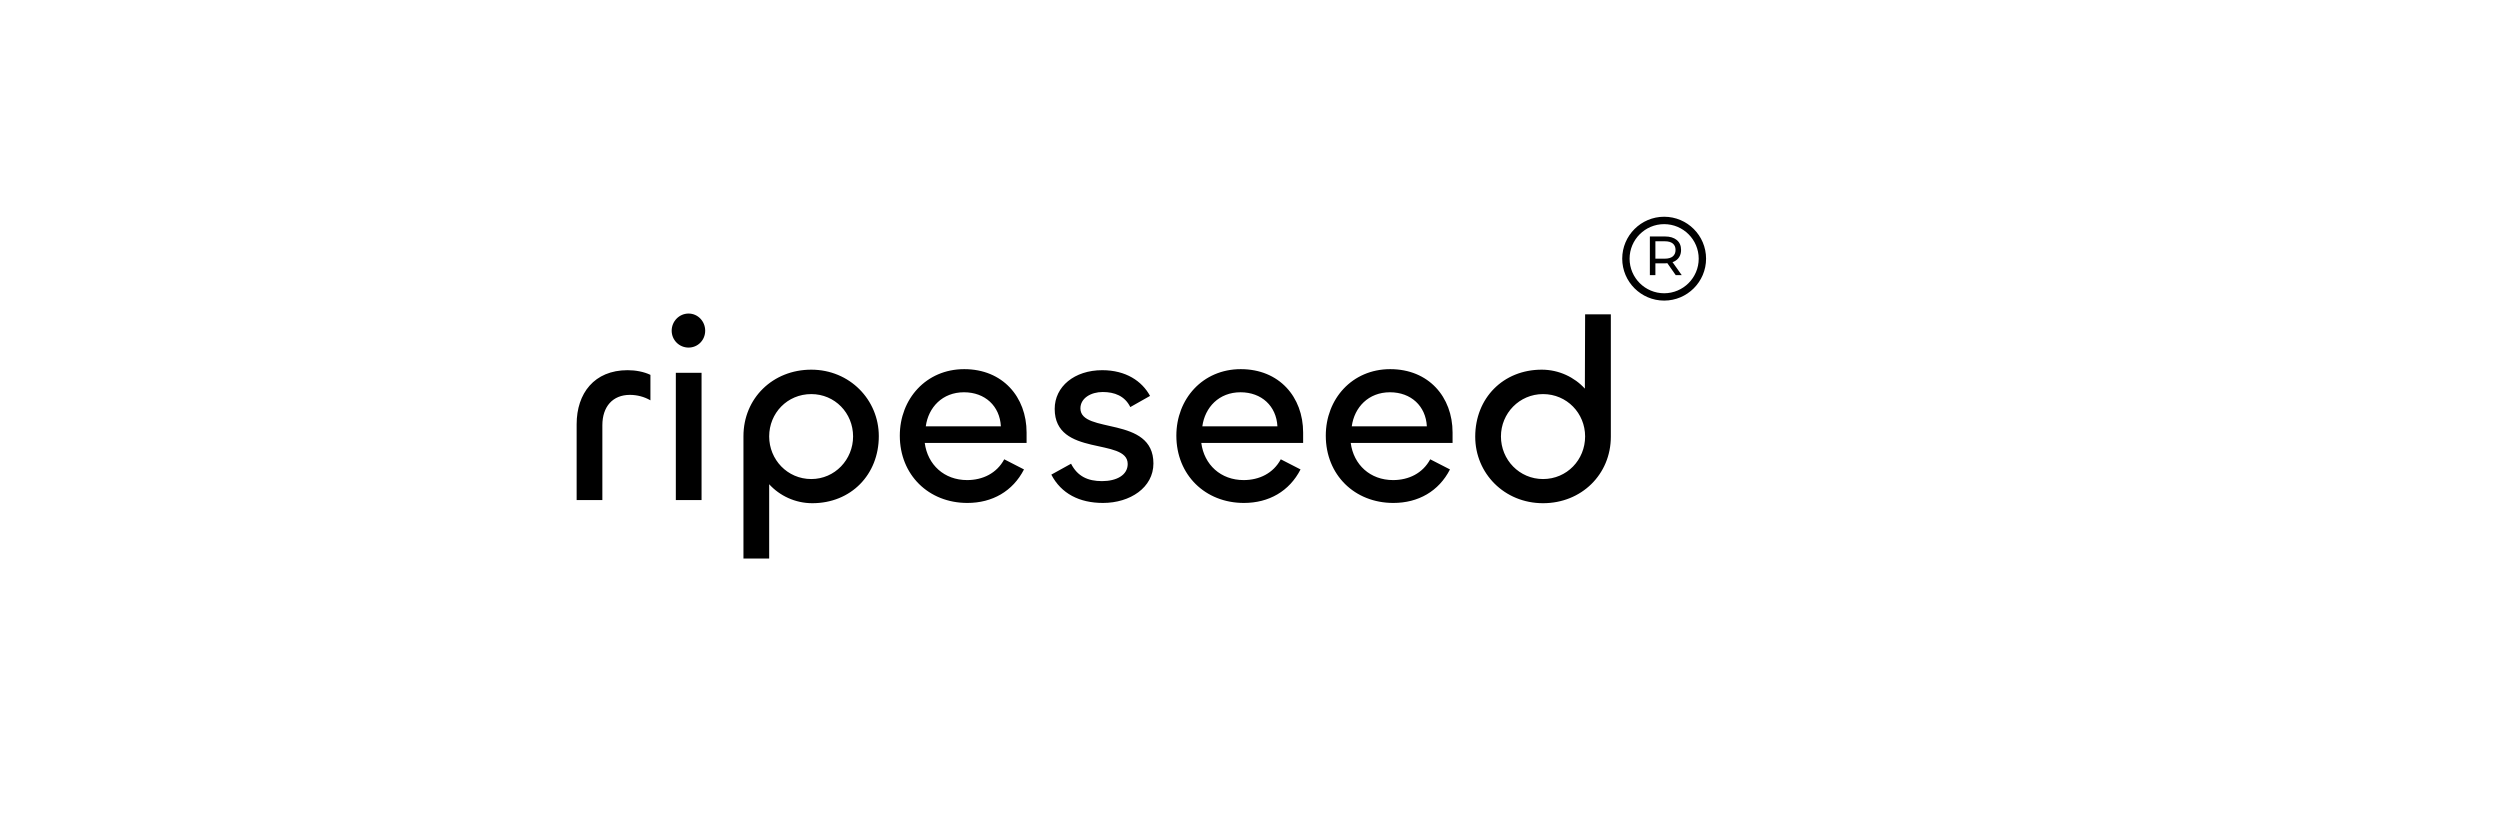
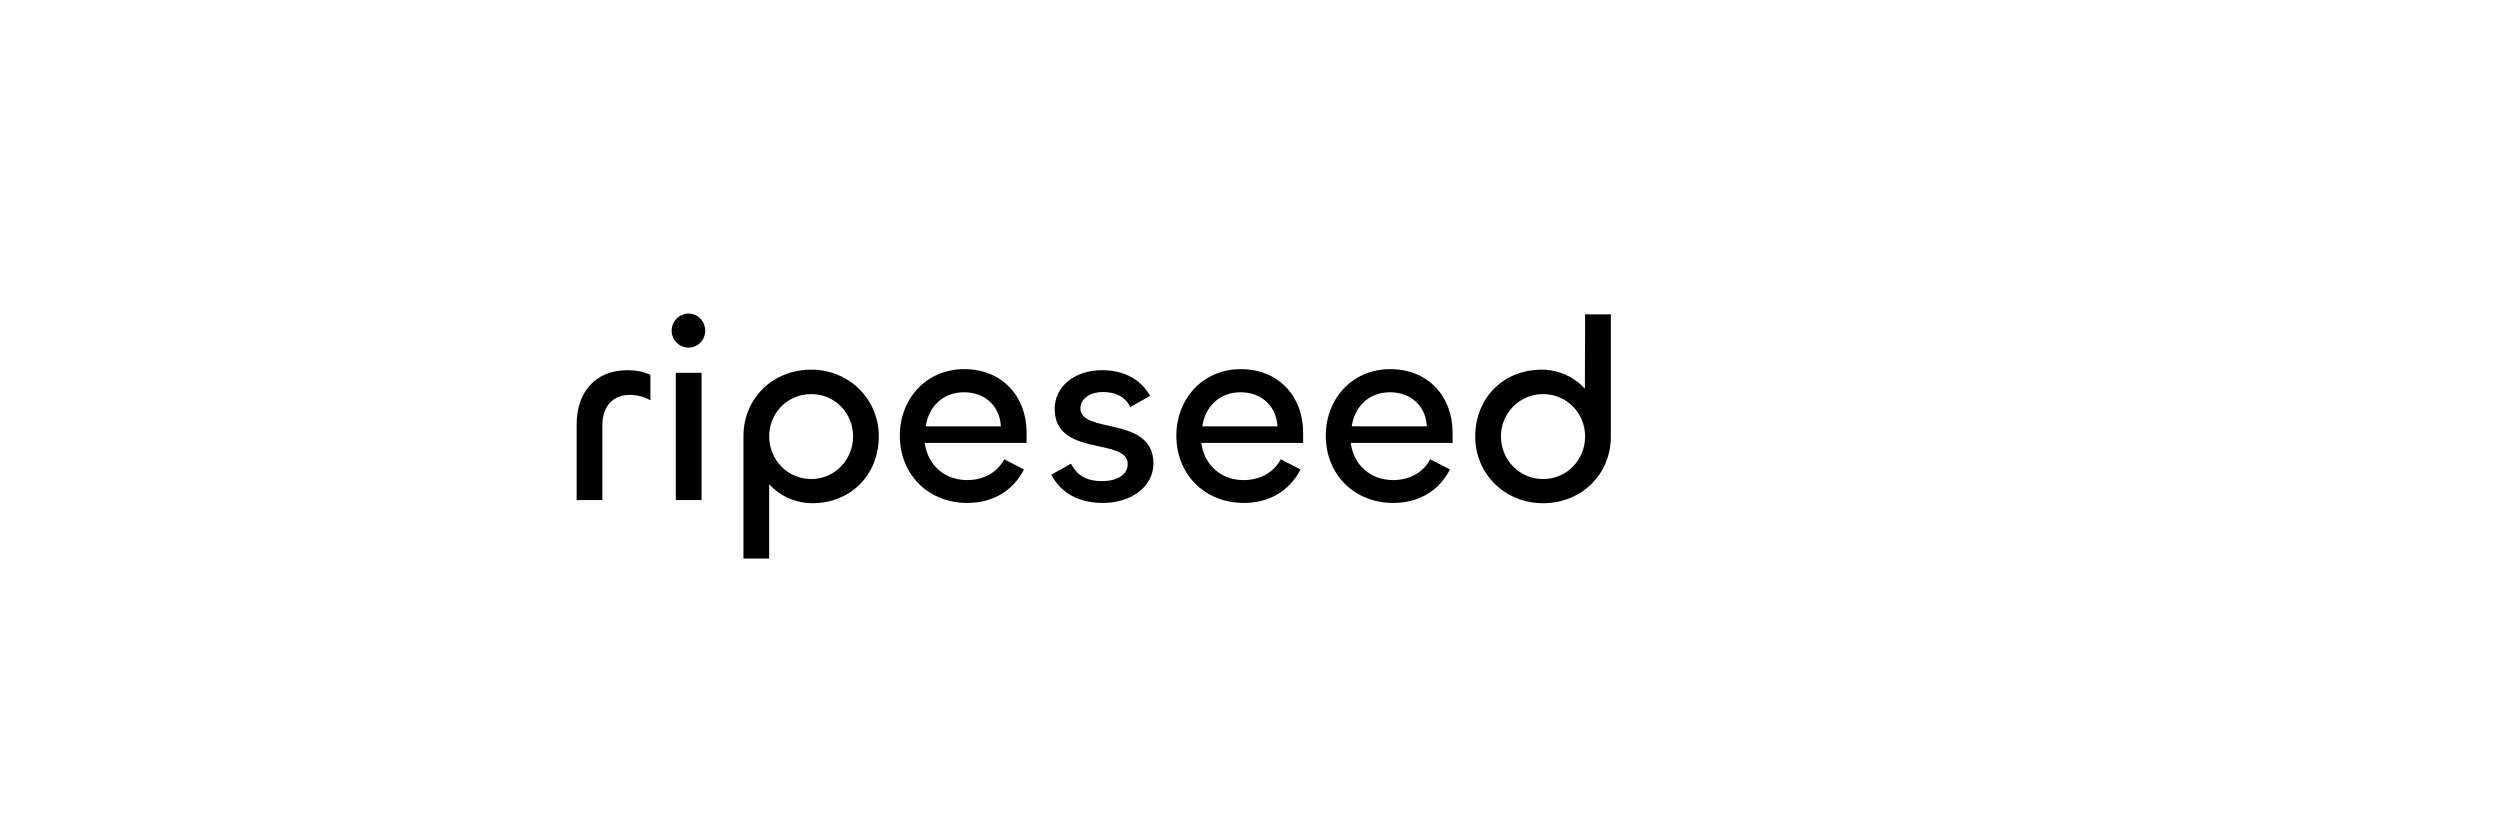
- <svg xmlns="http://www.w3.org/2000/svg" viewBox="0 0 842 275" fill="none">
+ <svg xmlns="http://www.w3.org/2000/svg" width="842" height="275" viewBox="0 0 842 275" fill="none">
  <path d="M202.875 168.43H194.213V142.879C194.213 132.467 200.163 124.679 211.363 124.679C214.075 124.679 216.875 125.204 219.063 126.254V134.829C216.963 133.604 214.513 132.992 212.15 132.992C206.375 132.992 202.875 136.929 202.875 143.229V168.43ZM231.908 117.066C228.758 117.066 226.22 114.529 226.22 111.379C226.22 108.229 228.758 105.604 231.908 105.604C235.058 105.604 237.508 108.229 237.508 111.379C237.508 114.529 235.058 117.066 231.908 117.066ZM227.62 125.554H236.283V168.43H227.62V125.554ZM259.057 188.117H250.395V146.904C250.395 134.129 260.282 124.504 273.232 124.504C286.182 124.504 295.983 134.654 295.983 146.904C295.983 159.855 286.62 169.48 273.582 169.48C267.807 169.48 262.557 166.942 259.057 163.092V188.117ZM273.232 161.342C281.195 161.342 287.32 154.78 287.32 146.992C287.32 139.117 281.195 132.729 273.232 132.729C265.182 132.729 259.057 139.117 259.057 146.992C259.057 154.78 265.182 161.342 273.232 161.342ZM325.804 169.392C312.766 169.392 303.054 159.942 303.054 146.729C303.054 134.392 311.891 124.329 324.754 124.329C337.704 124.329 345.754 133.692 345.754 145.679V149.179H311.454C312.416 156.53 318.017 161.692 325.717 161.692C330.967 161.692 335.692 159.417 338.229 154.692L344.879 158.105C341.117 165.455 334.204 169.392 325.804 169.392ZM311.804 143.579H337.092C336.742 136.754 331.754 132.117 324.667 132.117C317.404 132.117 312.679 137.192 311.804 143.579ZM371.497 169.392C363.534 169.392 357.409 166.242 354.084 159.855L360.734 156.18C362.922 160.467 366.422 162.042 371.147 162.042C376.047 162.042 379.809 160.03 379.809 156.267C379.809 147.254 355.222 154.079 355.222 137.717C355.222 130.192 361.872 124.679 371.234 124.679C379.197 124.679 384.622 128.354 387.335 133.342L380.684 137.104C378.847 133.342 375.347 132.029 371.409 132.029C367.384 132.029 363.884 134.129 363.884 137.542C363.884 146.292 388.472 139.904 388.472 156.092C388.472 164.23 380.597 169.392 371.497 169.392ZM418.945 169.392C405.907 169.392 396.195 159.942 396.195 146.729C396.195 134.392 405.032 124.329 417.895 124.329C430.845 124.329 438.895 133.692 438.895 145.679V149.179H404.595C405.557 156.53 411.157 161.692 418.858 161.692C424.108 161.692 428.833 159.417 431.37 154.692L438.02 158.105C434.258 165.455 427.345 169.392 418.945 169.392ZM404.945 143.579H430.233C429.883 136.754 424.895 132.117 417.808 132.117C410.545 132.117 405.82 137.192 404.945 143.579ZM469.275 169.392C456.238 169.392 446.525 159.942 446.525 146.729C446.525 134.392 455.363 124.329 468.225 124.329C481.176 124.329 489.226 133.692 489.226 145.679V149.179H454.925C455.888 156.53 461.488 161.692 469.188 161.692C474.438 161.692 479.163 159.417 481.701 154.692L488.351 158.105C484.588 165.455 477.675 169.392 469.275 169.392ZM455.275 143.579H480.563C480.213 136.754 475.225 132.117 468.138 132.117C460.875 132.117 456.15 137.192 455.275 143.579ZM519.693 169.48C506.655 169.48 496.855 159.417 496.855 147.079C496.855 134.042 506.305 124.504 519.256 124.504C525.031 124.504 530.281 127.042 533.781 130.892L533.868 105.866H542.531V147.079C542.531 159.767 532.643 169.48 519.693 169.48ZM519.693 161.342C527.743 161.342 533.868 154.867 533.868 146.992C533.868 139.204 527.743 132.729 519.693 132.729C511.731 132.729 505.518 139.204 505.518 146.992C505.518 154.867 511.731 161.342 519.693 161.342Z" fill="black" />
-   <path d="M563.675 88.161C564.485 87.801 565.105 87.281 565.535 86.611C565.965 85.941 566.185 85.131 566.185 84.181C566.185 82.751 565.705 81.641 564.735 80.841C563.765 80.041 562.445 79.641 560.755 79.641H555.675V92.661H557.535V88.701H560.755C561.045 88.701 561.295 88.651 561.555 88.631L564.375 92.661H566.405L563.295 88.271C563.415 88.231 563.555 88.211 563.675 88.161ZM560.695 87.121H557.535V81.261H560.695C561.885 81.261 562.785 81.511 563.405 82.021C564.015 82.531 564.325 83.251 564.325 84.181C564.325 85.111 564.015 85.831 563.405 86.351C562.785 86.861 561.885 87.121 560.695 87.121Z" fill="black" />
-   <path d="M560.485 73C552.695 73 546.365 79.34 546.365 87.12C546.365 94.91 552.705 101.24 560.485 101.24C568.275 101.24 574.605 94.9 574.605 87.12C574.605 79.33 568.275 73 560.485 73ZM560.485 98.77C554.065 98.77 548.845 93.55 548.845 87.13C548.845 80.71 554.065 75.49 560.485 75.49C566.905 75.49 572.125 80.71 572.125 87.13C572.125 93.54 566.905 98.77 560.485 98.77Z" fill="black" />
</svg>
